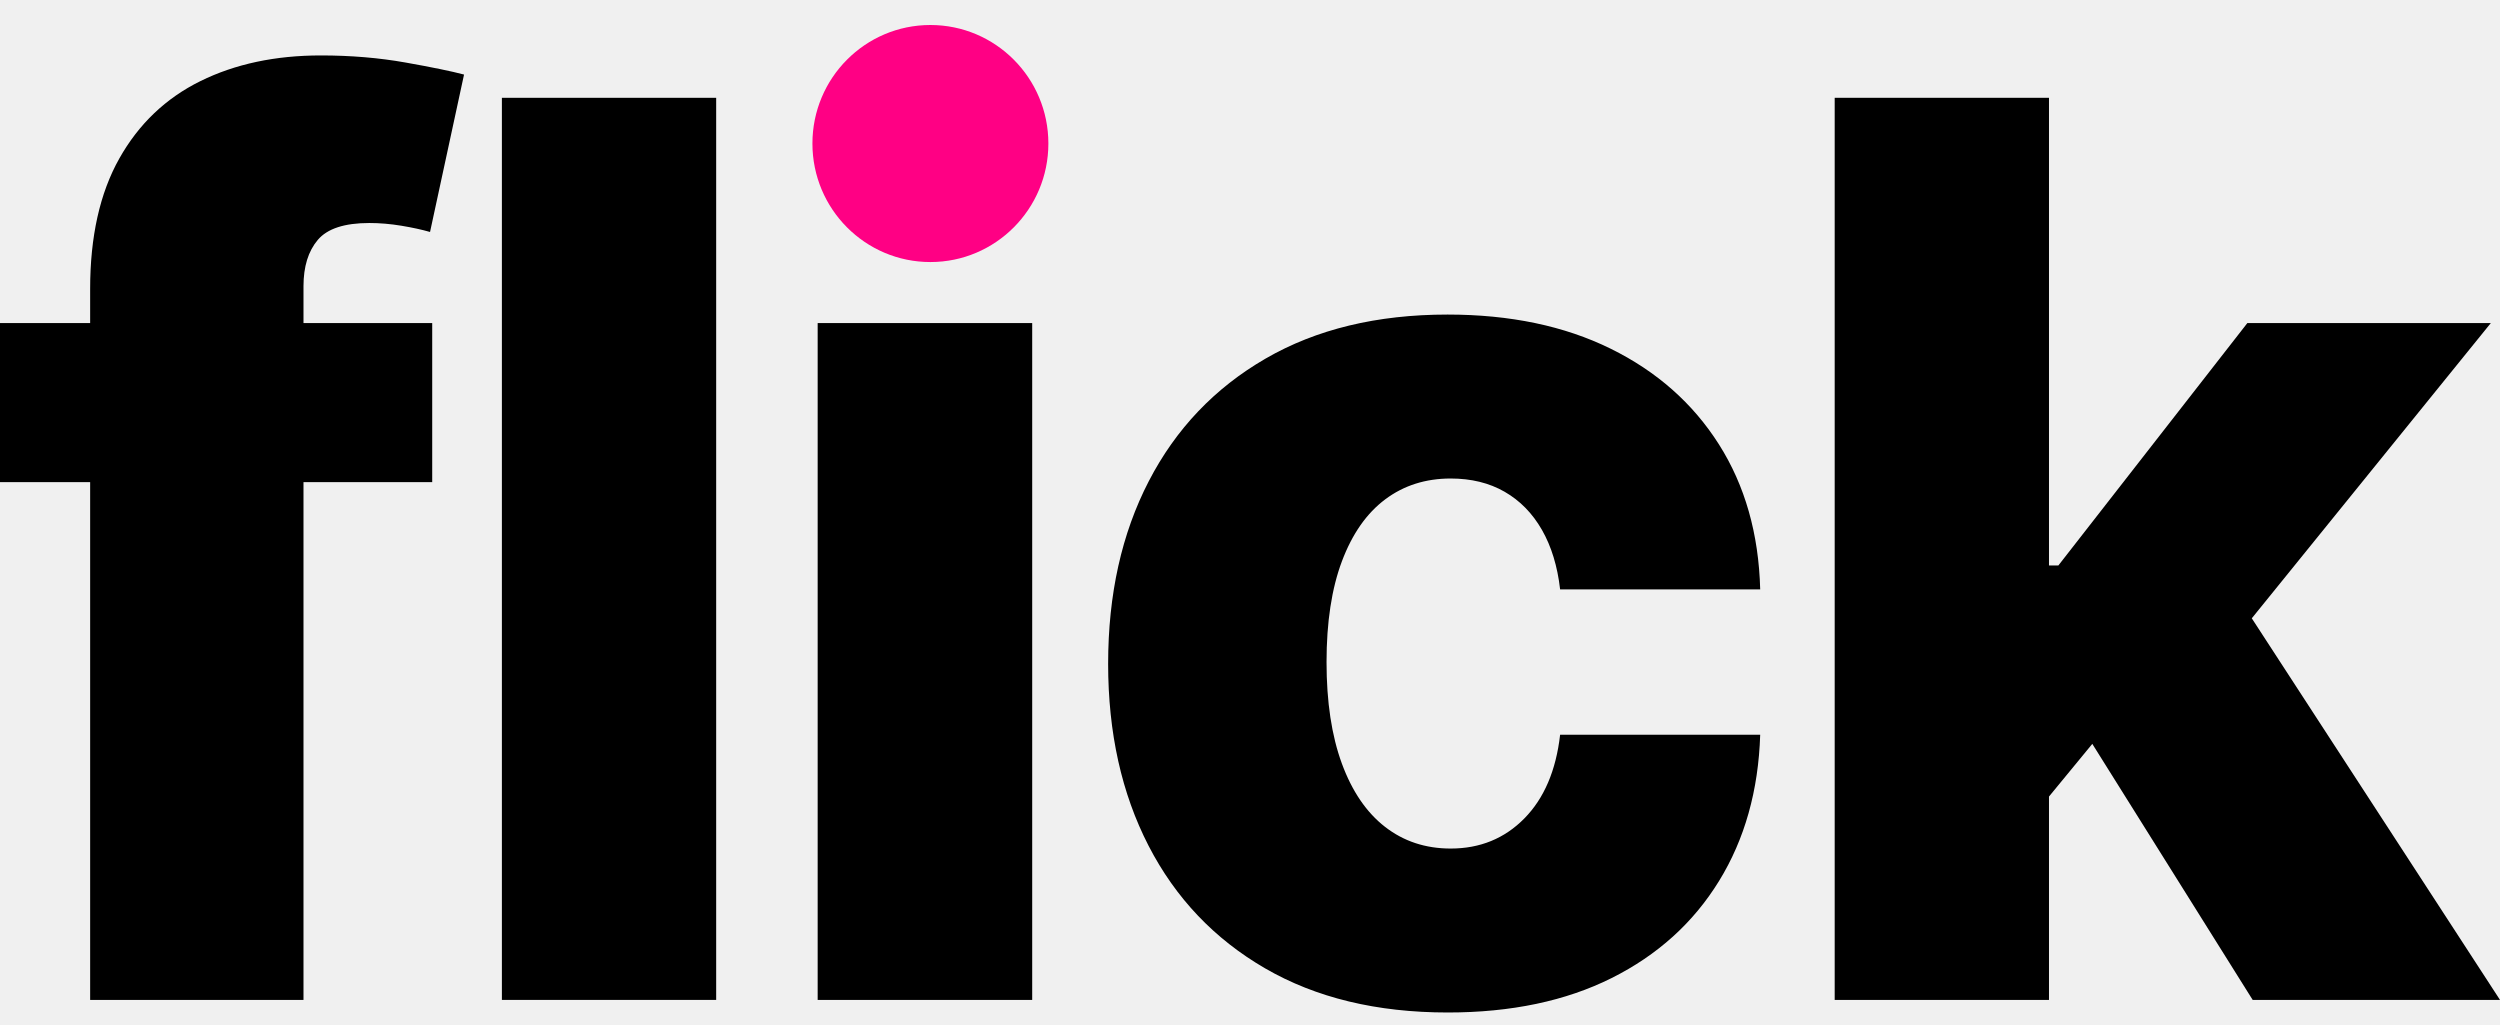
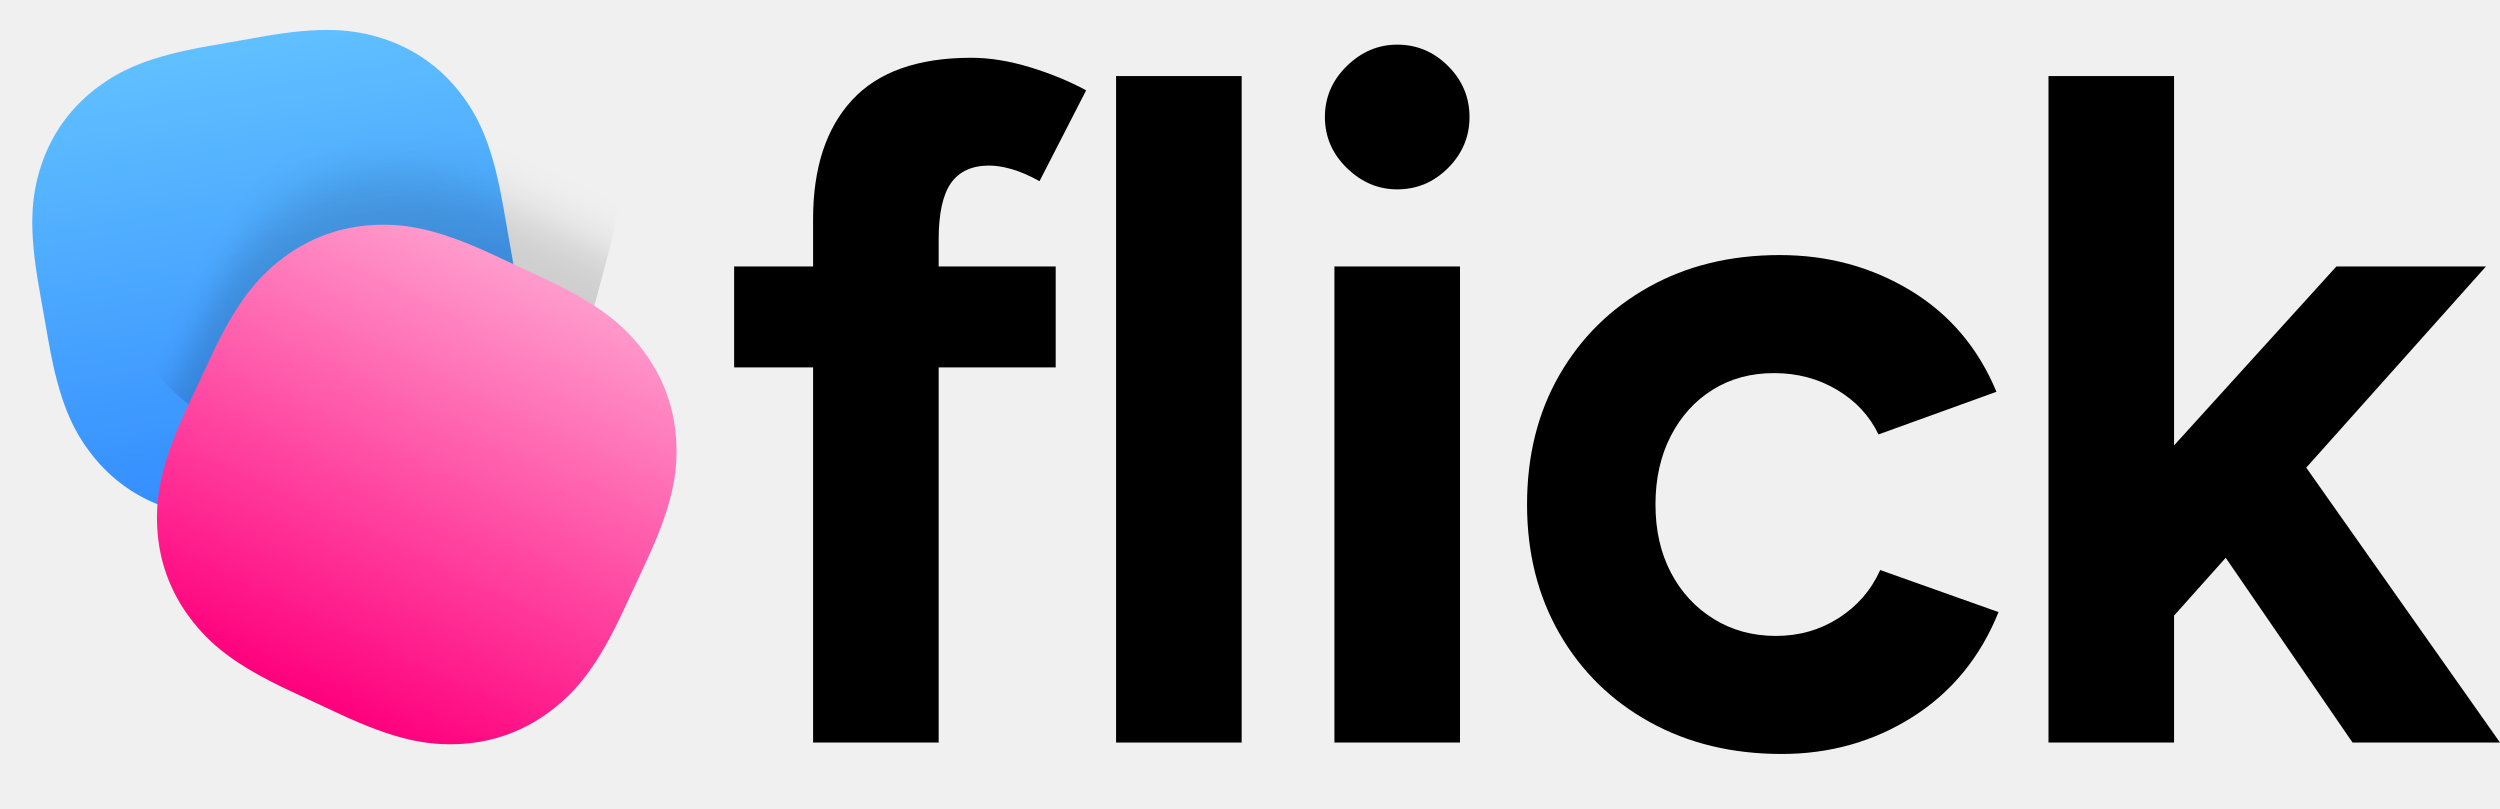
- <svg xmlns="http://www.w3.org/2000/svg" width="200px" height="82px" viewBox="0 0 200 82" version="1.1">
+ <svg xmlns="http://www.w3.org/2000/svg" xmlns:xlink="http://www.w3.org/1999/xlink" width="504px" height="163px" viewBox="0 0 504 163" version="1.1">
+   <defs>
+     <linearGradient x1="50%" y1="0%" x2="50%" y2="100%" id="linearGradient-1">
+       <stop stop-color="#60C0FF" offset="0%" />
+       <stop stop-color="#328BFF" offset="100%" />
+     </linearGradient>
+     <path d="M49.505,7.527 L60.548,7.527 C72.682,7.527 78.918,9.151 84.621,12.201 C90.325,15.252 94.801,19.728 97.852,25.432 C100.902,31.136 102.527,37.371 102.527,49.505 L102.527,60.548 C102.527,72.682 100.902,78.918 97.852,84.621 C94.801,90.325 90.325,94.801 84.621,97.852 C78.918,100.902 72.682,102.527 60.548,102.527 L49.505,102.527 C37.371,102.527 31.136,100.902 25.432,97.852 C19.728,94.801 15.252,90.325 12.201,84.621 C9.151,78.918 7.527,72.682 7.527,60.548 L7.527,49.505 C7.527,37.371 9.151,31.136 12.201,25.432 C15.252,19.728 19.728,15.252 25.432,12.201 C31.136,9.151 37.371,7.527 49.505,7.527 Z" id="path-2" />
+     <filter x="-11.1%" y="-11.1%" width="122.2%" height="122.2%" filterUnits="objectBoundingBox" id="filter-4">
+       <feGaussianBlur stdDeviation="4" in="SourceGraphic" />
+     </filter>
+     <linearGradient x1="50%" y1="0%" x2="50%" y2="100%" id="linearGradient-5">
+       <stop stop-color="#FF9BCC" offset="0%" />
+       <stop stop-color="#FF007D" offset="100%" />
+     </linearGradient>
+   </defs>
  <g id="Artboard" stroke="none" stroke-width="1" fill="none" fill-rule="evenodd">
-     <g id="O" transform="translate(0, 2)">
-       <g id="flick" transform="translate(0, 1.1268)" fill="#000000" fill-rule="nonzero">
-         <path d="M34.577,22.716 L34.577,35.444 L0,35.444 L0,22.716 L34.577,22.716 Z M7.212,76.866 L7.212,19.984 C7.212,15.799 7.988,12.325 9.541,9.561 C11.094,6.797 13.258,4.73 16.035,3.361 C18.812,1.992 22.023,1.308 25.667,1.308 C28.059,1.308 30.317,1.497 32.442,1.875 C34.566,2.252 36.127,2.574 37.123,2.838 L34.403,15.431 C33.754,15.244 32.991,15.078 32.113,14.932 C31.236,14.787 30.38,14.714 29.544,14.714 C27.558,14.714 26.184,15.165 25.422,16.066 C24.66,16.966 24.279,18.202 24.279,19.771 L24.279,76.866 L7.212,76.866 Z" id="Shape" />
-         <polygon id="Path" points="57.294 4.698 57.294 76.866 40.151 76.866 40.151 4.698" />
-         <path d="M65.413,76.866 L65.413,22.716 L82.576,22.716 L82.576,76.866 L65.413,76.866 Z M73.947,16.516 C71.536,16.516 69.463,15.709 67.727,14.095 C65.992,12.48 65.124,10.526 65.124,8.234 C65.124,5.941 65.992,3.996 67.727,2.398 C69.463,0.799 71.536,0 73.947,0 C76.389,0 78.47,0.799 80.19,2.398 C81.91,3.996 82.769,5.941 82.769,8.234 C82.769,10.526 81.91,12.48 80.19,14.095 C78.47,15.709 76.389,16.516 73.947,16.516 Z" id="Shape" />
-         <path d="M115.823,77.873 C110.141,77.873 105.27,76.696 101.21,74.342 C97.151,71.989 94.043,68.719 91.886,64.534 C89.729,60.35 88.651,55.496 88.651,49.975 C88.651,44.428 89.734,39.56 91.901,35.372 C94.067,31.184 97.18,27.914 101.239,25.564 C105.299,23.213 110.153,22.038 115.804,22.038 C120.805,22.038 125.152,22.947 128.845,24.765 C132.538,26.582 135.428,29.135 137.514,32.422 C139.599,35.709 140.7,39.578 140.816,44.027 L124.809,44.027 C124.598,42.174 124.112,40.585 123.354,39.261 C122.595,37.937 121.6,36.922 120.369,36.214 C119.139,35.507 117.7,35.154 116.055,35.154 C114.049,35.154 112.303,35.709 110.819,36.82 C109.334,37.931 108.18,39.579 107.357,41.765 C106.534,43.951 106.123,46.643 106.123,49.839 C106.123,53.023 106.531,55.727 107.347,57.952 C108.164,60.177 109.316,61.868 110.804,63.023 C112.293,64.179 114.043,64.757 116.055,64.757 C118.401,64.757 120.365,63.955 121.946,62.35 C123.528,60.746 124.482,58.513 124.809,55.651 L140.816,55.651 C140.675,60.114 139.577,64.015 137.523,67.353 C135.469,70.692 132.605,73.28 128.932,75.117 C125.258,76.955 120.888,77.873 115.823,77.873 Z" id="Path" />
-         <path d="M162.202,62.684 L162.318,42.109 L164.671,42.109 L179.79,22.716 L199.268,22.716 L176.743,50.537 L172.192,50.537 L162.202,62.684 Z M146.775,76.866 L146.775,4.698 L163.919,4.698 L163.919,76.866 L146.775,76.866 Z M180.214,76.866 L166.137,54.392 L177.418,42.148 L200,76.866 L180.214,76.866 Z" id="Shape" />
+     <g id="Group" transform="translate(148, 9)" fill="#000000" fill-rule="nonzero">
+       <g id="flick">
+         <path d="M15.919,140.697 L15.919,35.165 C15.919,24.85 18.54,16.852 23.783,11.17 C29.025,5.489 37.03,2.648 47.796,2.648 C51.528,2.648 55.472,3.282 59.628,4.548 C63.783,5.815 67.562,7.37 70.965,9.213 L61.567,27.523 C59.547,26.398 57.686,25.592 55.985,25.106 C54.284,24.62 52.769,24.377 51.44,24.377 C47.962,24.377 45.392,25.548 43.73,27.889 C42.067,30.231 41.236,34.037 41.236,39.31 L41.236,140.697 L15.919,140.697 Z M0,65.07 L0,44.723 L64.827,44.723 L64.827,65.07 L0,65.07 Z" id="Shape" />
+         <polygon id="Path" points="77.003 140.697 77.003 6.334 102.32 6.334 102.32 140.697" />
+         <path d="M121.018,140.697 L121.018,44.723 L146.335,44.723 L146.335,140.697 L121.018,140.697 Z M133.676,29.176 C129.84,29.176 126.452,27.736 123.511,24.857 C120.57,21.978 119.1,18.555 119.1,14.588 C119.1,10.621 120.57,7.198 123.511,4.319 C126.452,1.44 129.84,0 133.676,0 C137.64,0 141.06,1.44 143.937,4.319 C146.814,7.198 148.253,10.621 148.253,14.588 C148.253,18.555 146.814,21.978 143.937,24.857 C141.06,27.736 137.64,29.176 133.676,29.176 Z" id="Shape" />
+         <path d="M211.177,143 C201.203,143 192.343,140.857 184.595,136.57 C176.847,132.283 170.787,126.346 166.413,118.758 C162.04,111.17 159.853,102.487 159.853,92.71 C159.853,82.857 162.027,74.155 166.374,66.605 C170.722,59.055 176.731,53.137 184.403,48.85 C192.075,44.564 200.872,42.42 210.793,42.42 C220.485,42.42 229.269,44.8 237.146,49.56 C245.022,54.319 250.802,61.127 254.484,69.982 L230.704,78.581 C228.914,74.844 226.133,71.849 222.361,69.597 C218.589,67.345 214.349,66.218 209.642,66.218 C204.963,66.218 200.834,67.339 197.254,69.579 C193.673,71.819 190.86,74.936 188.813,78.927 C186.766,82.919 185.743,87.514 185.743,92.71 C185.743,97.907 186.779,102.482 188.851,106.436 C190.922,110.39 193.8,113.506 197.483,115.784 C201.166,118.062 205.347,119.202 210.026,119.202 C214.707,119.202 218.927,117.998 222.686,115.592 C226.445,113.186 229.233,109.961 231.049,105.918 L254.906,114.4 C251.224,123.511 245.451,130.556 237.588,135.534 C229.724,140.511 220.92,143 211.177,143 Z" id="Path" />
+         <path d="M289.141,116.394 L273.911,98.852 L323.011,44.723 L353.162,44.723 L289.141,116.394 Z M264.975,140.697 L264.975,6.334 L290.292,6.334 L290.292,140.697 L264.975,140.697 Z M326.275,140.697 L294.433,94.321 L311.003,76.854 L356,140.697 L326.275,140.697 Z" id="Shape" />
      </g>
-       <ellipse id="Oval" fill="#FF0084" cx="74.432" cy="9.482" rx="9.438" ry="9.482" />
    </g>
+     <g id="Rectangle" transform="translate(0.5721, 0.1021)">
+       <mask id="mask-3" fill="white">
+         <use xlink:href="#path-2" transform="translate(55.0267, 55.0267) rotate(-10) translate(-55.0267, -55.0267)" />
+       </mask>
+       <use id="Mask" fill="url(#linearGradient-1)" transform="translate(55.0267, 55.0267) rotate(-10) translate(-55.0267, -55.0267)" xlink:href="#path-2" />
+       <path d="M80.293,39.898 L92.563,39.898 C106.298,39.898 113.446,41.754 119.965,45.241 C126.483,48.727 131.599,53.843 135.085,60.361 C138.571,66.88 140.428,74.028 140.428,87.763 L140.428,100.033 C140.428,113.768 138.571,120.916 135.085,127.435 C131.599,133.953 126.483,139.069 119.965,142.555 C113.446,146.041 106.298,147.898 92.563,147.898 L80.293,147.898 C66.558,147.898 59.41,146.041 52.891,142.555 C46.372,139.069 41.257,133.953 37.771,127.435 C34.284,120.916 32.428,113.768 32.428,100.033 L32.428,87.763 C32.428,74.028 34.284,66.88 37.771,60.361 C41.257,53.843 46.372,48.727 52.891,45.241 C59.41,41.754 66.558,39.898 80.293,39.898 Z" fill="#000000" opacity="0.141" filter="url(#filter-4)" mask="url(#mask-3)" transform="translate(86.4279, 93.8979) rotate(25) translate(-86.4279, -93.8979)" />
+     </g>
+     <path d="M78.555,49.176 L89.475,49.176 C101.791,49.176 108.232,50.846 114.099,53.984 C119.965,57.122 124.569,61.726 127.707,67.592 C130.844,73.459 132.515,79.9 132.515,92.215 L132.515,103.136 C132.515,115.451 130.844,121.892 127.707,127.759 C124.569,133.625 119.965,138.23 114.099,141.367 C108.232,144.505 101.791,146.176 89.475,146.176 L78.555,146.176 C66.24,146.176 59.799,144.505 53.932,141.367 C48.065,138.23 43.461,133.625 40.324,127.759 C37.186,121.892 35.515,115.451 35.515,103.136 L35.515,92.215 C35.515,79.9 37.186,73.459 40.324,67.592 C43.461,61.726 48.065,57.122 53.932,53.984 C59.799,50.846 66.24,49.176 78.555,49.176 Z" id="Rectangle" fill="url(#linearGradient-5)" transform="translate(84.0153, 97.6756) rotate(25) translate(-84.0153, -97.6756)" />
  </g>
</svg>
